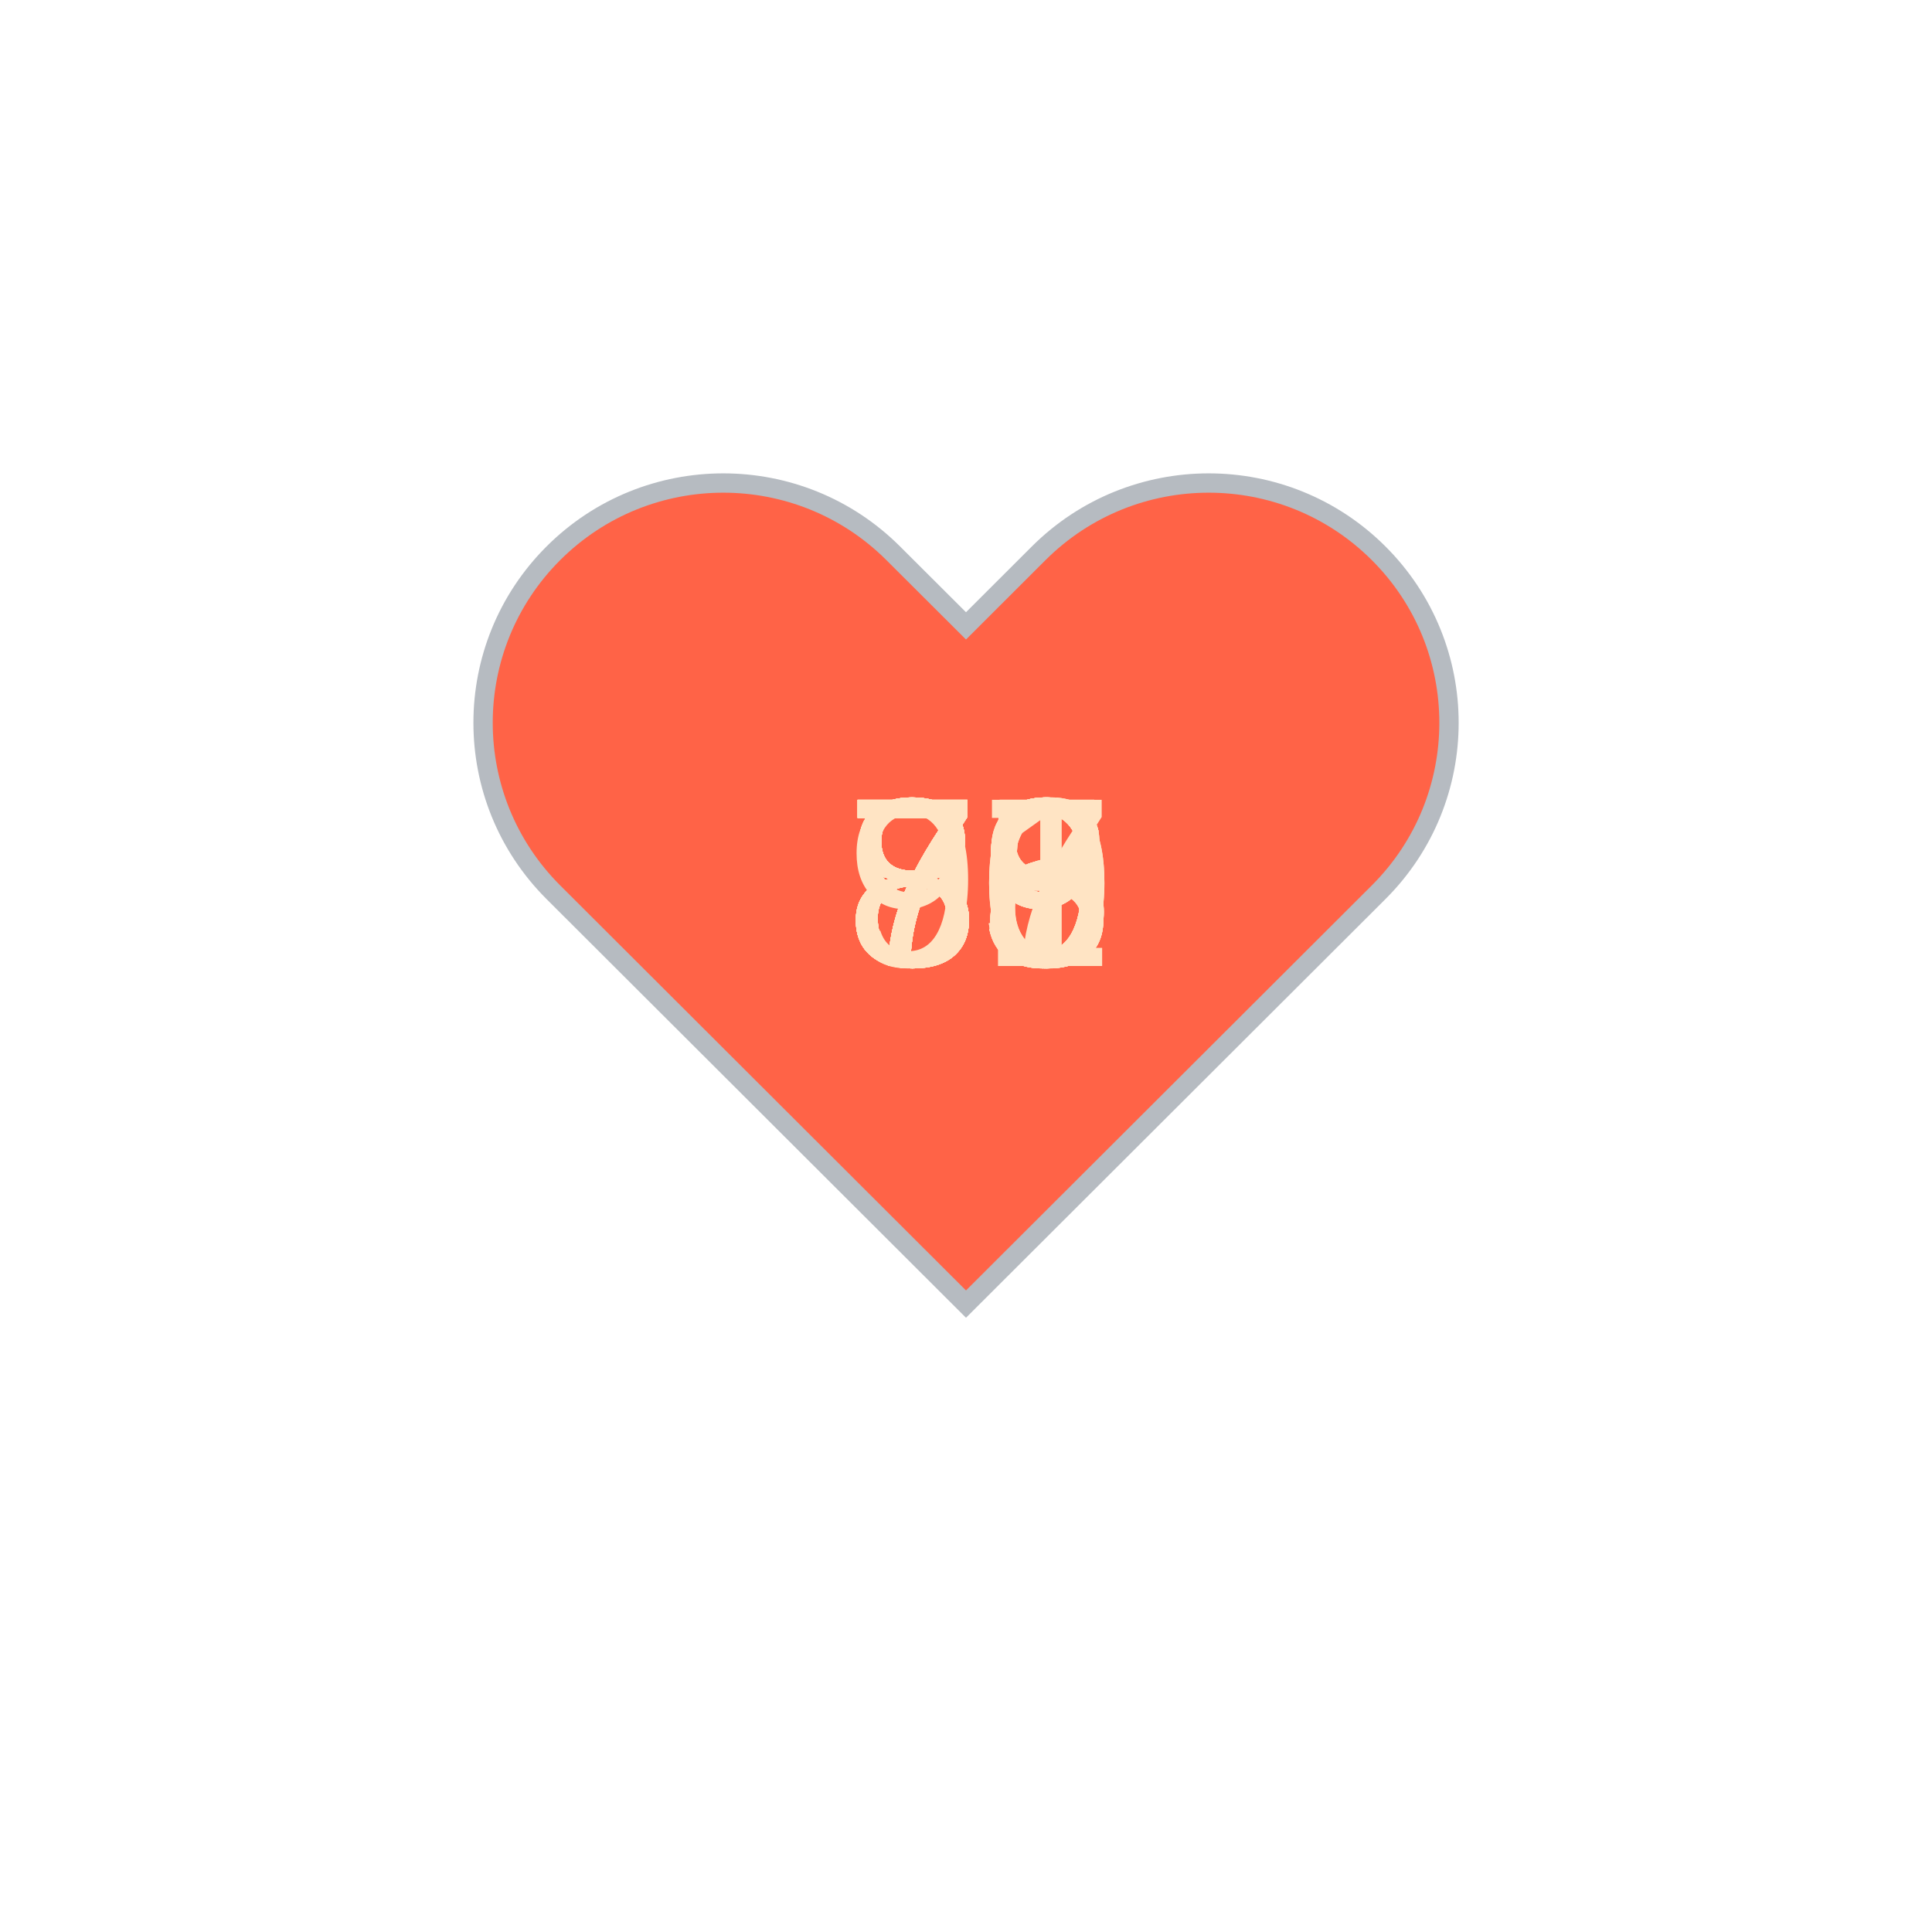
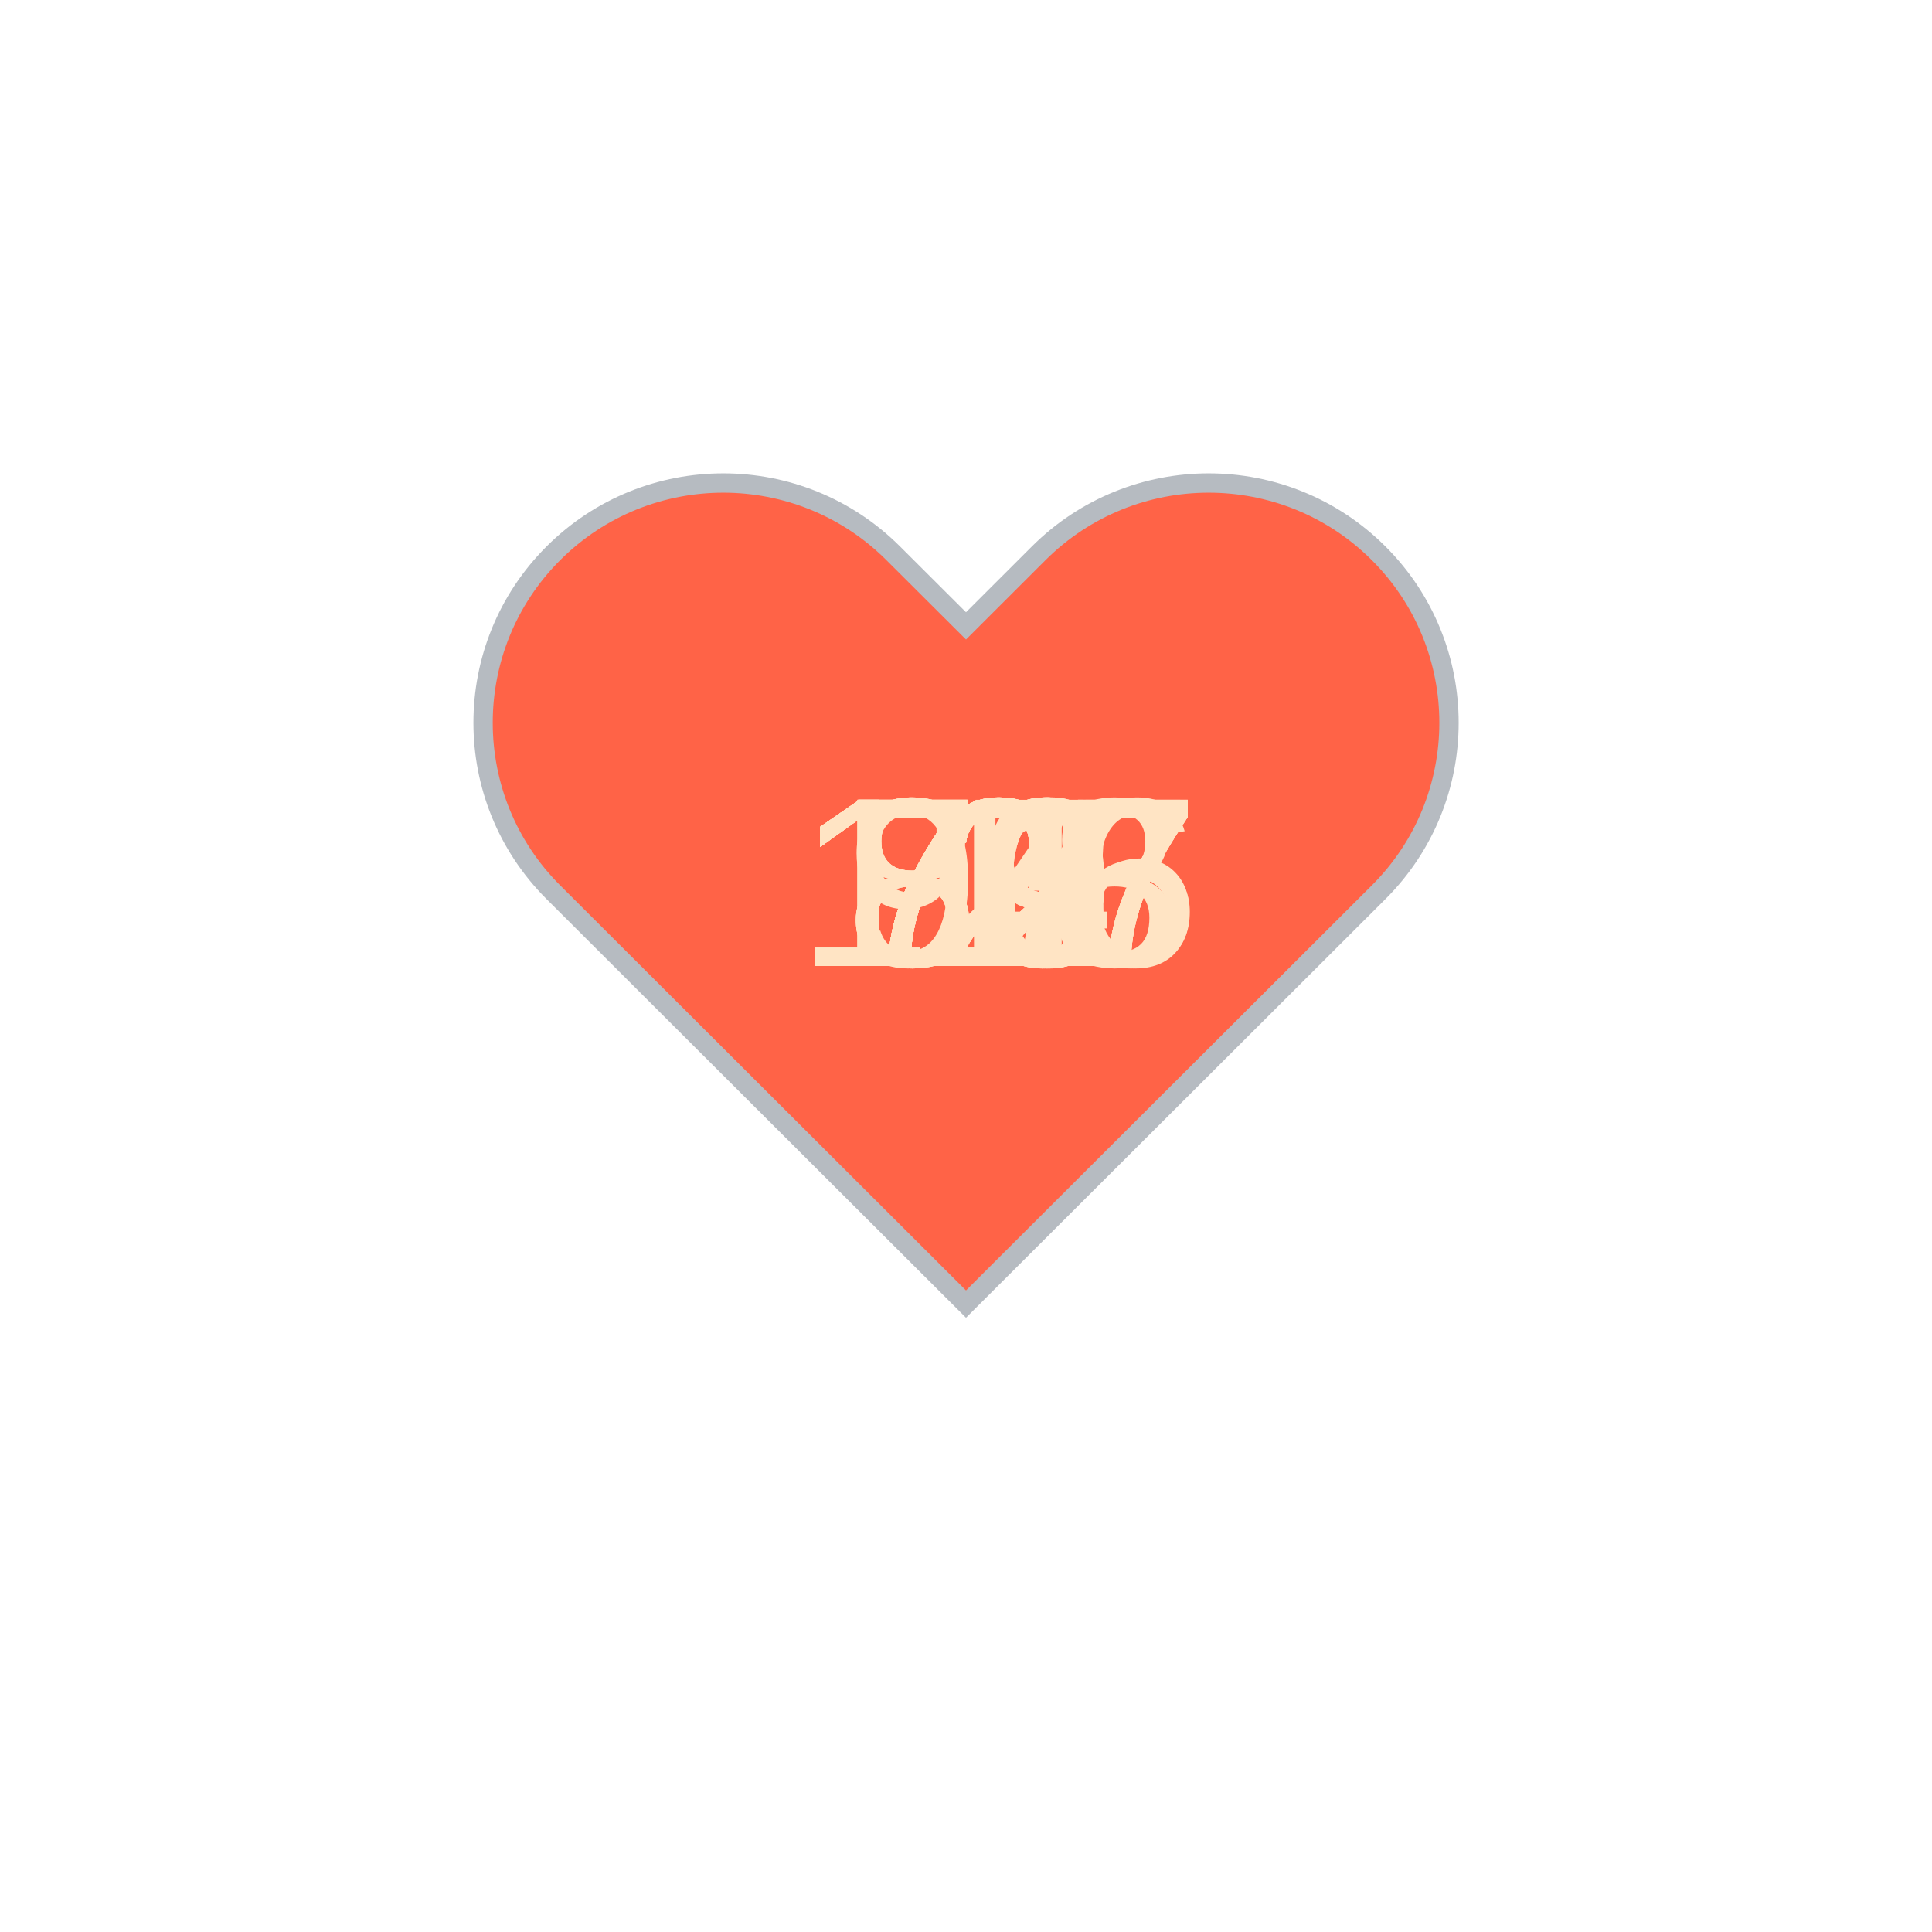
<svg xmlns="http://www.w3.org/2000/svg" baseProfile="full" height="150" version="1.1" viewBox="0,0,200,200" width="150">
  <defs />
  <g transform="translate(100 100)">
    <path d="M92.71,7.27L92.71,7.27c-9.71-9.69-25.46-9.69-35.18,0L50,14.79l-7.54-7.52C32.75-2.42,17-2.42,7.29,7.27v0 c-9.71,9.69-9.71,25.41,0,35.1L50,85l42.71-42.63C102.43,32.68,102.43,16.96,92.71,7.27z" fill="tomato" stroke="#B6BBC1" stroke-width="2" transform="translate(-50 -50)" />
    <animateTransform additive="sum" attributeName="transform" dur="1.2s" repeatCount="indefinite" type="scale" values="1; 1.5; 1.25; 1.5; 1.5; 1;" />
-     <text fill="bisque" style="font-size:25px; font-family:Arial" transform="translate(-12.5 0)">81<animate attributeName="visibility" dur="24.0s" keyTimes="0;0.05;0.1;0.15;0.2;0.25;0.3;0.35;0.4;0.45;0.5;0.55;0.6;0.65;0.7;0.75;0.8;0.85;0.9;0.95;1" repeatCount="indefinite" values="visible;hidden;hidden;hidden;hidden;hidden;hidden;hidden;hidden;hidden;hidden;hidden;hidden;hidden;hidden;hidden;hidden;hidden;hidden;hidden;hidden" />
+     <text fill="bisque" style="font-size:25px; font-family:Arial" transform="translate(-12.5 0)">82<animate attributeName="visibility" dur="24.0s" keyTimes="0;0.05;0.1;0.15;0.2;0.25;0.3;0.35;0.4;0.45;0.5;0.55;0.6;0.65;0.7;0.75;0.8;0.85;0.9;0.95;1" repeatCount="indefinite" values="visible;hidden;hidden;hidden;hidden;hidden;hidden;hidden;hidden;hidden;hidden;hidden;hidden;hidden;hidden;hidden;hidden;hidden;hidden;hidden;hidden" />
    </text>
-     <text fill="bisque" style="font-size:25px; font-family:Arial" transform="translate(-12.5 0)">79<animate attributeName="visibility" dur="24.0s" keyTimes="0;0.05;0.1;0.15;0.2;0.25;0.3;0.35;0.4;0.45;0.5;0.55;0.6;0.65;0.7;0.75;0.8;0.85;0.9;0.95;1" repeatCount="indefinite" values="hidden;visible;hidden;hidden;hidden;hidden;hidden;hidden;hidden;hidden;hidden;hidden;hidden;hidden;hidden;hidden;hidden;hidden;hidden;hidden;hidden" />
+     <text fill="bisque" style="font-size:25px; font-family:Arial" transform="translate(-12.5 0)">82<animate attributeName="visibility" dur="24.0s" keyTimes="0;0.05;0.1;0.15;0.2;0.25;0.3;0.35;0.4;0.45;0.5;0.55;0.6;0.65;0.7;0.75;0.8;0.85;0.9;0.95;1" repeatCount="indefinite" values="hidden;visible;hidden;hidden;hidden;hidden;hidden;hidden;hidden;hidden;hidden;hidden;hidden;hidden;hidden;hidden;hidden;hidden;hidden;hidden;hidden" />
    </text>
    <text fill="bisque" style="font-size:25px; font-family:Arial" transform="translate(-12.5 0)">79<animate attributeName="visibility" dur="24.0s" keyTimes="0;0.05;0.1;0.15;0.2;0.25;0.3;0.35;0.4;0.45;0.5;0.55;0.6;0.65;0.7;0.75;0.8;0.85;0.9;0.95;1" repeatCount="indefinite" values="hidden;hidden;visible;hidden;hidden;hidden;hidden;hidden;hidden;hidden;hidden;hidden;hidden;hidden;hidden;hidden;hidden;hidden;hidden;hidden;hidden" />
    </text>
-     <text fill="bisque" style="font-size:25px; font-family:Arial" transform="translate(-12.5 0)">79<animate attributeName="visibility" dur="24.0s" keyTimes="0;0.05;0.1;0.15;0.2;0.25;0.3;0.35;0.4;0.45;0.5;0.55;0.6;0.65;0.7;0.75;0.8;0.85;0.9;0.95;1" repeatCount="indefinite" values="hidden;hidden;hidden;visible;hidden;hidden;hidden;hidden;hidden;hidden;hidden;hidden;hidden;hidden;hidden;hidden;hidden;hidden;hidden;hidden;hidden" />
+     <text fill="bisque" style="font-size:25px; font-family:Arial" transform="translate(-12.5 0)">74<animate attributeName="visibility" dur="24.0s" keyTimes="0;0.05;0.1;0.15;0.2;0.25;0.3;0.35;0.4;0.45;0.5;0.55;0.6;0.65;0.7;0.75;0.8;0.85;0.9;0.95;1" repeatCount="indefinite" values="hidden;hidden;hidden;visible;hidden;hidden;hidden;hidden;hidden;hidden;hidden;hidden;hidden;hidden;hidden;hidden;hidden;hidden;hidden;hidden;hidden" />
    </text>
-     <text fill="bisque" style="font-size:25px; font-family:Arial" transform="translate(-12.5 0)">80<animate attributeName="visibility" dur="24.0s" keyTimes="0;0.05;0.1;0.15;0.2;0.25;0.3;0.35;0.4;0.45;0.5;0.55;0.6;0.65;0.7;0.75;0.8;0.85;0.9;0.95;1" repeatCount="indefinite" values="hidden;hidden;hidden;hidden;visible;hidden;hidden;hidden;hidden;hidden;hidden;hidden;hidden;hidden;hidden;hidden;hidden;hidden;hidden;hidden;hidden" />
+     <text fill="bisque" style="font-size:25px; font-family:Arial" transform="translate(-12.5 0)">76<animate attributeName="visibility" dur="24.0s" keyTimes="0;0.05;0.1;0.15;0.2;0.25;0.3;0.35;0.4;0.45;0.5;0.55;0.6;0.65;0.7;0.75;0.8;0.85;0.9;0.95;1" repeatCount="indefinite" values="hidden;hidden;hidden;hidden;visible;hidden;hidden;hidden;hidden;hidden;hidden;hidden;hidden;hidden;hidden;hidden;hidden;hidden;hidden;hidden;hidden" />
    </text>
-     <text fill="bisque" style="font-size:25px; font-family:Arial" transform="translate(-12.5 0)">83<animate attributeName="visibility" dur="24.0s" keyTimes="0;0.05;0.1;0.15;0.2;0.25;0.3;0.35;0.4;0.45;0.5;0.55;0.6;0.65;0.7;0.75;0.8;0.85;0.9;0.95;1" repeatCount="indefinite" values="hidden;hidden;hidden;hidden;hidden;visible;hidden;hidden;hidden;hidden;hidden;hidden;hidden;hidden;hidden;hidden;hidden;hidden;hidden;hidden;hidden" />
+     <text fill="bisque" style="font-size:25px; font-family:Arial" transform="translate(-12.5 0)">76<animate attributeName="visibility" dur="24.0s" keyTimes="0;0.05;0.1;0.15;0.2;0.25;0.3;0.35;0.4;0.45;0.5;0.55;0.6;0.65;0.7;0.75;0.8;0.85;0.9;0.95;1" repeatCount="indefinite" values="hidden;hidden;hidden;hidden;hidden;visible;hidden;hidden;hidden;hidden;hidden;hidden;hidden;hidden;hidden;hidden;hidden;hidden;hidden;hidden;hidden" />
    </text>
-     <text fill="bisque" style="font-size:25px; font-family:Arial" transform="translate(-12.5 0)">85<animate attributeName="visibility" dur="24.0s" keyTimes="0;0.05;0.1;0.15;0.2;0.25;0.3;0.35;0.4;0.45;0.5;0.55;0.6;0.65;0.7;0.75;0.8;0.85;0.9;0.95;1" repeatCount="indefinite" values="hidden;hidden;hidden;hidden;hidden;hidden;visible;hidden;hidden;hidden;hidden;hidden;hidden;hidden;hidden;hidden;hidden;hidden;hidden;hidden;hidden" />
+     <text fill="bisque" style="font-size:25px; font-family:Arial" transform="translate(-12.5 0)">70<animate attributeName="visibility" dur="24.0s" keyTimes="0;0.05;0.1;0.15;0.2;0.25;0.3;0.35;0.4;0.45;0.5;0.55;0.6;0.65;0.7;0.75;0.8;0.85;0.9;0.95;1" repeatCount="indefinite" values="hidden;hidden;hidden;hidden;hidden;hidden;visible;hidden;hidden;hidden;hidden;hidden;hidden;hidden;hidden;hidden;hidden;hidden;hidden;hidden;hidden" />
    </text>
-     <text fill="bisque" style="font-size:25px; font-family:Arial" transform="translate(-12.5 0)">85<animate attributeName="visibility" dur="24.0s" keyTimes="0;0.05;0.1;0.15;0.2;0.25;0.3;0.35;0.4;0.45;0.5;0.55;0.6;0.65;0.7;0.75;0.8;0.85;0.9;0.95;1" repeatCount="indefinite" values="hidden;hidden;hidden;hidden;hidden;hidden;hidden;visible;hidden;hidden;hidden;hidden;hidden;hidden;hidden;hidden;hidden;hidden;hidden;hidden;hidden" />
+     <text fill="bisque" style="font-size:25px; font-family:Arial" transform="translate(-12.5 0)">73<animate attributeName="visibility" dur="24.0s" keyTimes="0;0.05;0.1;0.15;0.2;0.25;0.3;0.35;0.4;0.45;0.5;0.55;0.6;0.65;0.7;0.75;0.8;0.85;0.9;0.95;1" repeatCount="indefinite" values="hidden;hidden;hidden;hidden;hidden;hidden;hidden;visible;hidden;hidden;hidden;hidden;hidden;hidden;hidden;hidden;hidden;hidden;hidden;hidden;hidden" />
    </text>
-     <text fill="bisque" style="font-size:25px; font-family:Arial" transform="translate(-12.5 0)">85<animate attributeName="visibility" dur="24.0s" keyTimes="0;0.05;0.1;0.15;0.2;0.25;0.3;0.35;0.4;0.45;0.5;0.55;0.6;0.65;0.7;0.75;0.8;0.85;0.9;0.95;1" repeatCount="indefinite" values="hidden;hidden;hidden;hidden;hidden;hidden;hidden;hidden;visible;hidden;hidden;hidden;hidden;hidden;hidden;hidden;hidden;hidden;hidden;hidden;hidden" />
+     <text fill="bisque" style="font-size:25px; font-family:Arial" transform="translate(-12.5 0)">77<animate attributeName="visibility" dur="24.0s" keyTimes="0;0.05;0.1;0.15;0.2;0.25;0.3;0.35;0.4;0.45;0.5;0.55;0.6;0.65;0.7;0.75;0.8;0.85;0.9;0.95;1" repeatCount="indefinite" values="hidden;hidden;hidden;hidden;hidden;hidden;hidden;hidden;visible;hidden;hidden;hidden;hidden;hidden;hidden;hidden;hidden;hidden;hidden;hidden;hidden" />
    </text>
-     <text fill="bisque" style="font-size:25px; font-family:Arial" transform="translate(-12.5 0)">87<animate attributeName="visibility" dur="24.0s" keyTimes="0;0.05;0.1;0.15;0.2;0.25;0.3;0.35;0.4;0.45;0.5;0.55;0.6;0.65;0.7;0.75;0.8;0.85;0.9;0.95;1" repeatCount="indefinite" values="hidden;hidden;hidden;hidden;hidden;hidden;hidden;hidden;hidden;visible;hidden;hidden;hidden;hidden;hidden;hidden;hidden;hidden;hidden;hidden;hidden" />
+     <text fill="bisque" style="font-size:25px; font-family:Arial" transform="translate(-12.5 0)">79<animate attributeName="visibility" dur="24.0s" keyTimes="0;0.05;0.1;0.15;0.2;0.25;0.3;0.35;0.4;0.45;0.5;0.55;0.6;0.65;0.7;0.75;0.8;0.85;0.9;0.95;1" repeatCount="indefinite" values="hidden;hidden;hidden;hidden;hidden;hidden;hidden;hidden;hidden;visible;hidden;hidden;hidden;hidden;hidden;hidden;hidden;hidden;hidden;hidden;hidden" />
    </text>
    <text fill="bisque" style="font-size:25px; font-family:Arial" transform="translate(-12.5 0)">79<animate attributeName="visibility" dur="24.0s" keyTimes="0;0.05;0.1;0.15;0.2;0.25;0.3;0.35;0.4;0.45;0.5;0.55;0.6;0.65;0.7;0.75;0.8;0.85;0.9;0.95;1" repeatCount="indefinite" values="hidden;hidden;hidden;hidden;hidden;hidden;hidden;hidden;hidden;hidden;visible;hidden;hidden;hidden;hidden;hidden;hidden;hidden;hidden;hidden;hidden" />
    </text>
-     <text fill="bisque" style="font-size:25px; font-family:Arial" transform="translate(-12.5 0)">78<animate attributeName="visibility" dur="24.0s" keyTimes="0;0.05;0.1;0.15;0.2;0.25;0.3;0.35;0.4;0.45;0.5;0.55;0.6;0.65;0.7;0.75;0.8;0.85;0.9;0.95;1" repeatCount="indefinite" values="hidden;hidden;hidden;hidden;hidden;hidden;hidden;hidden;hidden;hidden;hidden;visible;hidden;hidden;hidden;hidden;hidden;hidden;hidden;hidden;hidden" />
+     <text fill="bisque" style="font-size:25px; font-family:Arial" transform="translate(-12.5 0)">82<animate attributeName="visibility" dur="24.0s" keyTimes="0;0.05;0.1;0.15;0.2;0.25;0.3;0.35;0.4;0.45;0.5;0.55;0.6;0.65;0.7;0.75;0.8;0.85;0.9;0.95;1" repeatCount="indefinite" values="hidden;hidden;hidden;hidden;hidden;hidden;hidden;hidden;hidden;hidden;hidden;visible;hidden;hidden;hidden;hidden;hidden;hidden;hidden;hidden;hidden" />
    </text>
-     <text fill="bisque" style="font-size:25px; font-family:Arial" transform="translate(-12.5 0)">78<animate attributeName="visibility" dur="24.0s" keyTimes="0;0.05;0.1;0.15;0.2;0.25;0.3;0.35;0.4;0.45;0.5;0.55;0.6;0.65;0.7;0.75;0.8;0.85;0.9;0.95;1" repeatCount="indefinite" values="hidden;hidden;hidden;hidden;hidden;hidden;hidden;hidden;hidden;hidden;hidden;hidden;visible;hidden;hidden;hidden;hidden;hidden;hidden;hidden;hidden" />
+     <text fill="bisque" style="font-size:25px; font-family:Arial" transform="translate(-12.5 0)">91<animate attributeName="visibility" dur="24.0s" keyTimes="0;0.05;0.1;0.15;0.2;0.25;0.3;0.35;0.4;0.45;0.5;0.55;0.6;0.65;0.7;0.75;0.8;0.85;0.9;0.95;1" repeatCount="indefinite" values="hidden;hidden;hidden;hidden;hidden;hidden;hidden;hidden;hidden;hidden;hidden;hidden;visible;hidden;hidden;hidden;hidden;hidden;hidden;hidden;hidden" />
    </text>
-     <text fill="bisque" style="font-size:25px; font-family:Arial" transform="translate(-12.5 0)">76<animate attributeName="visibility" dur="24.0s" keyTimes="0;0.05;0.1;0.15;0.2;0.25;0.3;0.35;0.4;0.45;0.5;0.55;0.6;0.65;0.7;0.75;0.8;0.85;0.9;0.95;1" repeatCount="indefinite" values="hidden;hidden;hidden;hidden;hidden;hidden;hidden;hidden;hidden;hidden;hidden;hidden;hidden;visible;hidden;hidden;hidden;hidden;hidden;hidden;hidden" />
+     <text fill="bisque" style="font-size:25px; font-family:Arial" transform="translate(-17.5 0)">127<animate attributeName="visibility" dur="24.0s" keyTimes="0;0.05;0.1;0.15;0.2;0.25;0.3;0.35;0.4;0.45;0.5;0.55;0.6;0.65;0.7;0.75;0.8;0.85;0.9;0.95;1" repeatCount="indefinite" values="hidden;hidden;hidden;hidden;hidden;hidden;hidden;hidden;hidden;hidden;hidden;hidden;hidden;visible;hidden;hidden;hidden;hidden;hidden;hidden;hidden" />
    </text>
-     <text fill="bisque" style="font-size:25px; font-family:Arial" transform="translate(-12.5 0)">75<animate attributeName="visibility" dur="24.0s" keyTimes="0;0.05;0.1;0.15;0.2;0.25;0.3;0.35;0.4;0.45;0.5;0.55;0.6;0.65;0.7;0.75;0.8;0.85;0.9;0.95;1" repeatCount="indefinite" values="hidden;hidden;hidden;hidden;hidden;hidden;hidden;hidden;hidden;hidden;hidden;hidden;hidden;hidden;visible;hidden;hidden;hidden;hidden;hidden;hidden" />
+     <text fill="bisque" style="font-size:25px; font-family:Arial" transform="translate(-17.5 0)">126<animate attributeName="visibility" dur="24.0s" keyTimes="0;0.05;0.1;0.15;0.2;0.25;0.3;0.35;0.4;0.45;0.5;0.55;0.6;0.65;0.7;0.75;0.8;0.85;0.9;0.95;1" repeatCount="indefinite" values="hidden;hidden;hidden;hidden;hidden;hidden;hidden;hidden;hidden;hidden;hidden;hidden;hidden;hidden;visible;hidden;hidden;hidden;hidden;hidden;hidden" />
    </text>
-     <text fill="bisque" style="font-size:25px; font-family:Arial" transform="translate(-12.5 0)">76<animate attributeName="visibility" dur="24.0s" keyTimes="0;0.05;0.1;0.15;0.2;0.25;0.3;0.35;0.4;0.45;0.5;0.55;0.6;0.65;0.7;0.75;0.8;0.85;0.9;0.95;1" repeatCount="indefinite" values="hidden;hidden;hidden;hidden;hidden;hidden;hidden;hidden;hidden;hidden;hidden;hidden;hidden;hidden;hidden;visible;hidden;hidden;hidden;hidden;hidden" />
+     <text fill="bisque" style="font-size:25px; font-family:Arial" transform="translate(-17.5 0)">127<animate attributeName="visibility" dur="24.0s" keyTimes="0;0.05;0.1;0.15;0.2;0.25;0.3;0.35;0.4;0.45;0.5;0.55;0.6;0.65;0.7;0.75;0.8;0.85;0.9;0.95;1" repeatCount="indefinite" values="hidden;hidden;hidden;hidden;hidden;hidden;hidden;hidden;hidden;hidden;hidden;hidden;hidden;hidden;hidden;visible;hidden;hidden;hidden;hidden;hidden" />
    </text>
-     <text fill="bisque" style="font-size:25px; font-family:Arial" transform="translate(-12.5 0)">79<animate attributeName="visibility" dur="24.0s" keyTimes="0;0.05;0.1;0.15;0.2;0.25;0.3;0.35;0.4;0.45;0.5;0.55;0.6;0.65;0.7;0.75;0.8;0.85;0.9;0.95;1" repeatCount="indefinite" values="hidden;hidden;hidden;hidden;hidden;hidden;hidden;hidden;hidden;hidden;hidden;hidden;hidden;hidden;hidden;hidden;visible;hidden;hidden;hidden;hidden" />
+     <text fill="bisque" style="font-size:25px; font-family:Arial" transform="translate(-17.5 0)">127<animate attributeName="visibility" dur="24.0s" keyTimes="0;0.05;0.1;0.15;0.2;0.25;0.3;0.35;0.4;0.45;0.5;0.55;0.6;0.65;0.7;0.75;0.8;0.85;0.9;0.95;1" repeatCount="indefinite" values="hidden;hidden;hidden;hidden;hidden;hidden;hidden;hidden;hidden;hidden;hidden;hidden;hidden;hidden;hidden;hidden;visible;hidden;hidden;hidden;hidden" />
    </text>
-     <text fill="bisque" style="font-size:25px; font-family:Arial" transform="translate(-12.5 0)">88<animate attributeName="visibility" dur="24.0s" keyTimes="0;0.05;0.1;0.15;0.2;0.25;0.3;0.35;0.4;0.45;0.5;0.55;0.6;0.65;0.7;0.75;0.8;0.85;0.9;0.95;1" repeatCount="indefinite" values="hidden;hidden;hidden;hidden;hidden;hidden;hidden;hidden;hidden;hidden;hidden;hidden;hidden;hidden;hidden;hidden;hidden;visible;hidden;hidden;hidden" />
+     <text fill="bisque" style="font-size:25px; font-family:Arial" transform="translate(-17.5 0)">127<animate attributeName="visibility" dur="24.0s" keyTimes="0;0.05;0.1;0.15;0.2;0.25;0.3;0.35;0.4;0.45;0.5;0.55;0.6;0.65;0.7;0.75;0.8;0.85;0.9;0.95;1" repeatCount="indefinite" values="hidden;hidden;hidden;hidden;hidden;hidden;hidden;hidden;hidden;hidden;hidden;hidden;hidden;hidden;hidden;hidden;hidden;visible;hidden;hidden;hidden" />
    </text>
-     <text fill="bisque" style="font-size:25px; font-family:Arial" transform="translate(-12.5 0)">93<animate attributeName="visibility" dur="24.0s" keyTimes="0;0.05;0.1;0.15;0.2;0.25;0.3;0.35;0.4;0.45;0.5;0.55;0.6;0.65;0.7;0.75;0.8;0.85;0.9;0.95;1" repeatCount="indefinite" values="hidden;hidden;hidden;hidden;hidden;hidden;hidden;hidden;hidden;hidden;hidden;hidden;hidden;hidden;hidden;hidden;hidden;hidden;visible;hidden;hidden" />
+     <text fill="bisque" style="font-size:25px; font-family:Arial" transform="translate(-17.5 0)">125<animate attributeName="visibility" dur="24.0s" keyTimes="0;0.05;0.1;0.15;0.2;0.25;0.3;0.35;0.4;0.45;0.5;0.55;0.6;0.65;0.7;0.75;0.8;0.85;0.9;0.95;1" repeatCount="indefinite" values="hidden;hidden;hidden;hidden;hidden;hidden;hidden;hidden;hidden;hidden;hidden;hidden;hidden;hidden;hidden;hidden;hidden;hidden;visible;hidden;hidden" />
    </text>
-     <text fill="bisque" style="font-size:25px; font-family:Arial" transform="translate(-12.5 0)">80<animate attributeName="visibility" dur="24.0s" keyTimes="0;0.05;0.1;0.15;0.2;0.25;0.3;0.35;0.4;0.45;0.5;0.55;0.6;0.65;0.7;0.75;0.8;0.85;0.9;0.95;1" repeatCount="indefinite" values="hidden;hidden;hidden;hidden;hidden;hidden;hidden;hidden;hidden;hidden;hidden;hidden;hidden;hidden;hidden;hidden;hidden;hidden;hidden;visible;hidden" />
+     <text fill="bisque" style="font-size:25px; font-family:Arial" transform="translate(-17.5 0)">118<animate attributeName="visibility" dur="24.0s" keyTimes="0;0.05;0.1;0.15;0.2;0.25;0.3;0.35;0.4;0.45;0.5;0.55;0.6;0.65;0.7;0.75;0.8;0.85;0.9;0.95;1" repeatCount="indefinite" values="hidden;hidden;hidden;hidden;hidden;hidden;hidden;hidden;hidden;hidden;hidden;hidden;hidden;hidden;hidden;hidden;hidden;hidden;hidden;visible;hidden" />
    </text>
  </g>
</svg>
